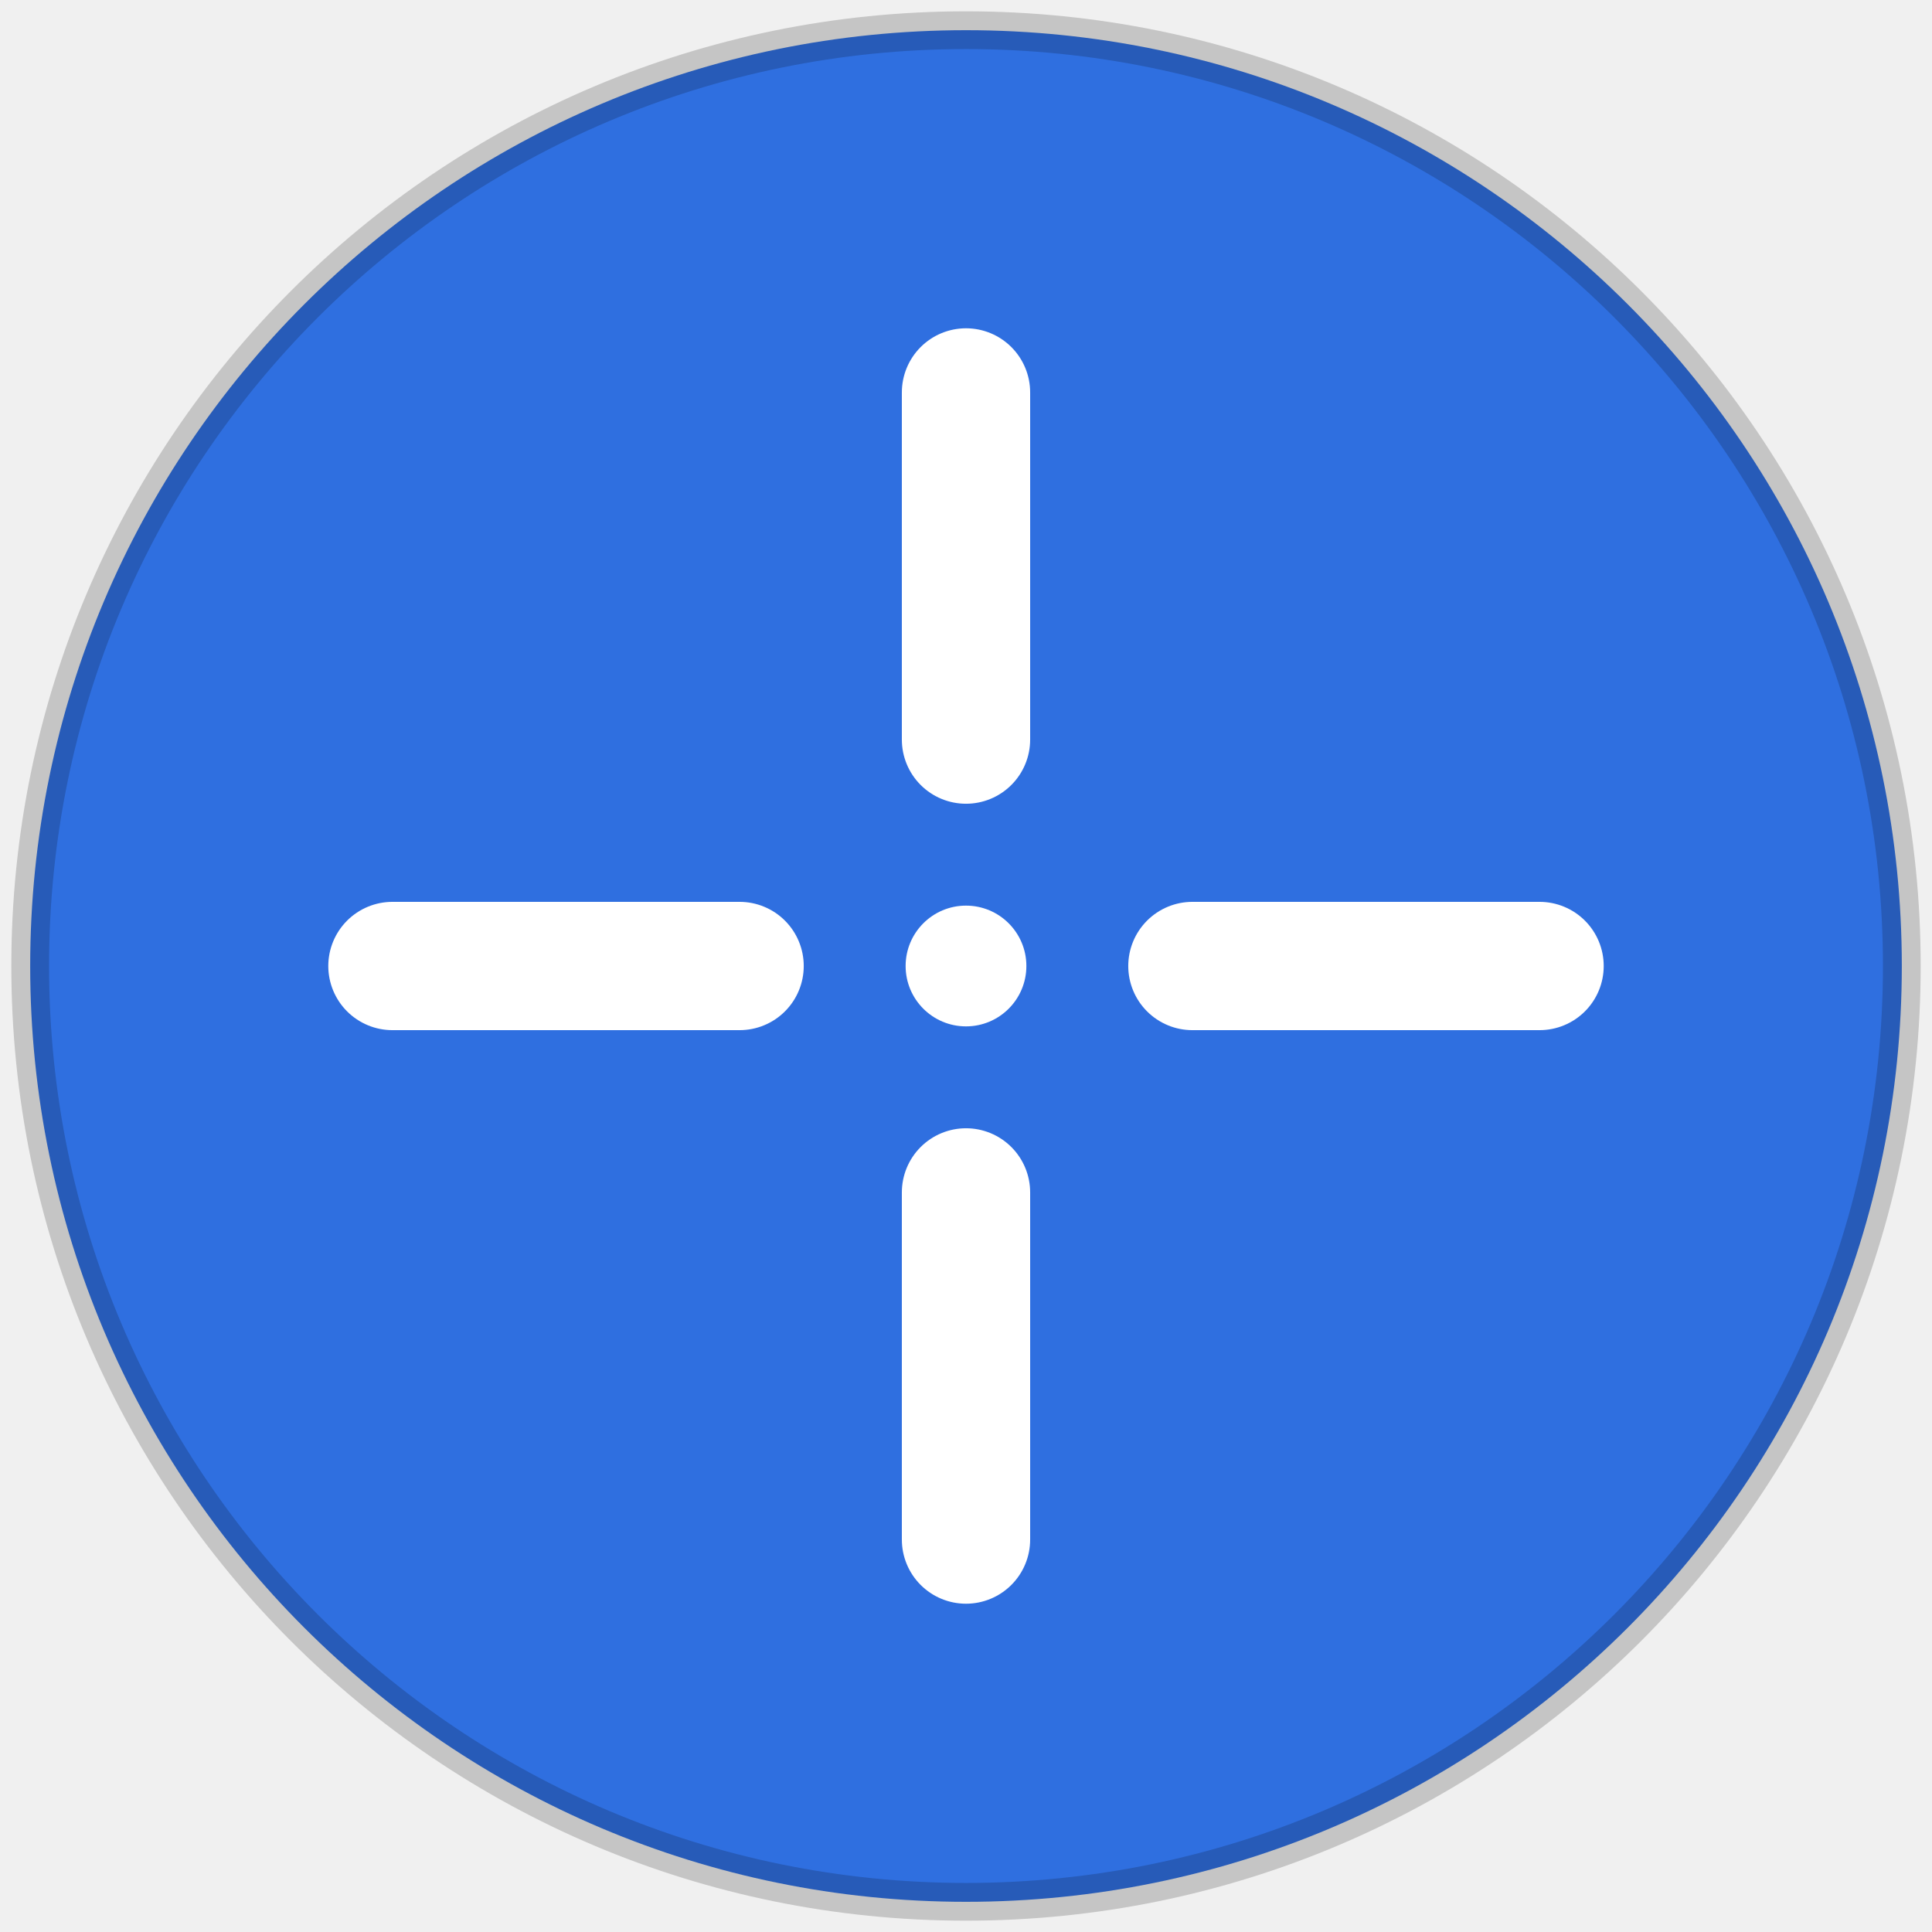
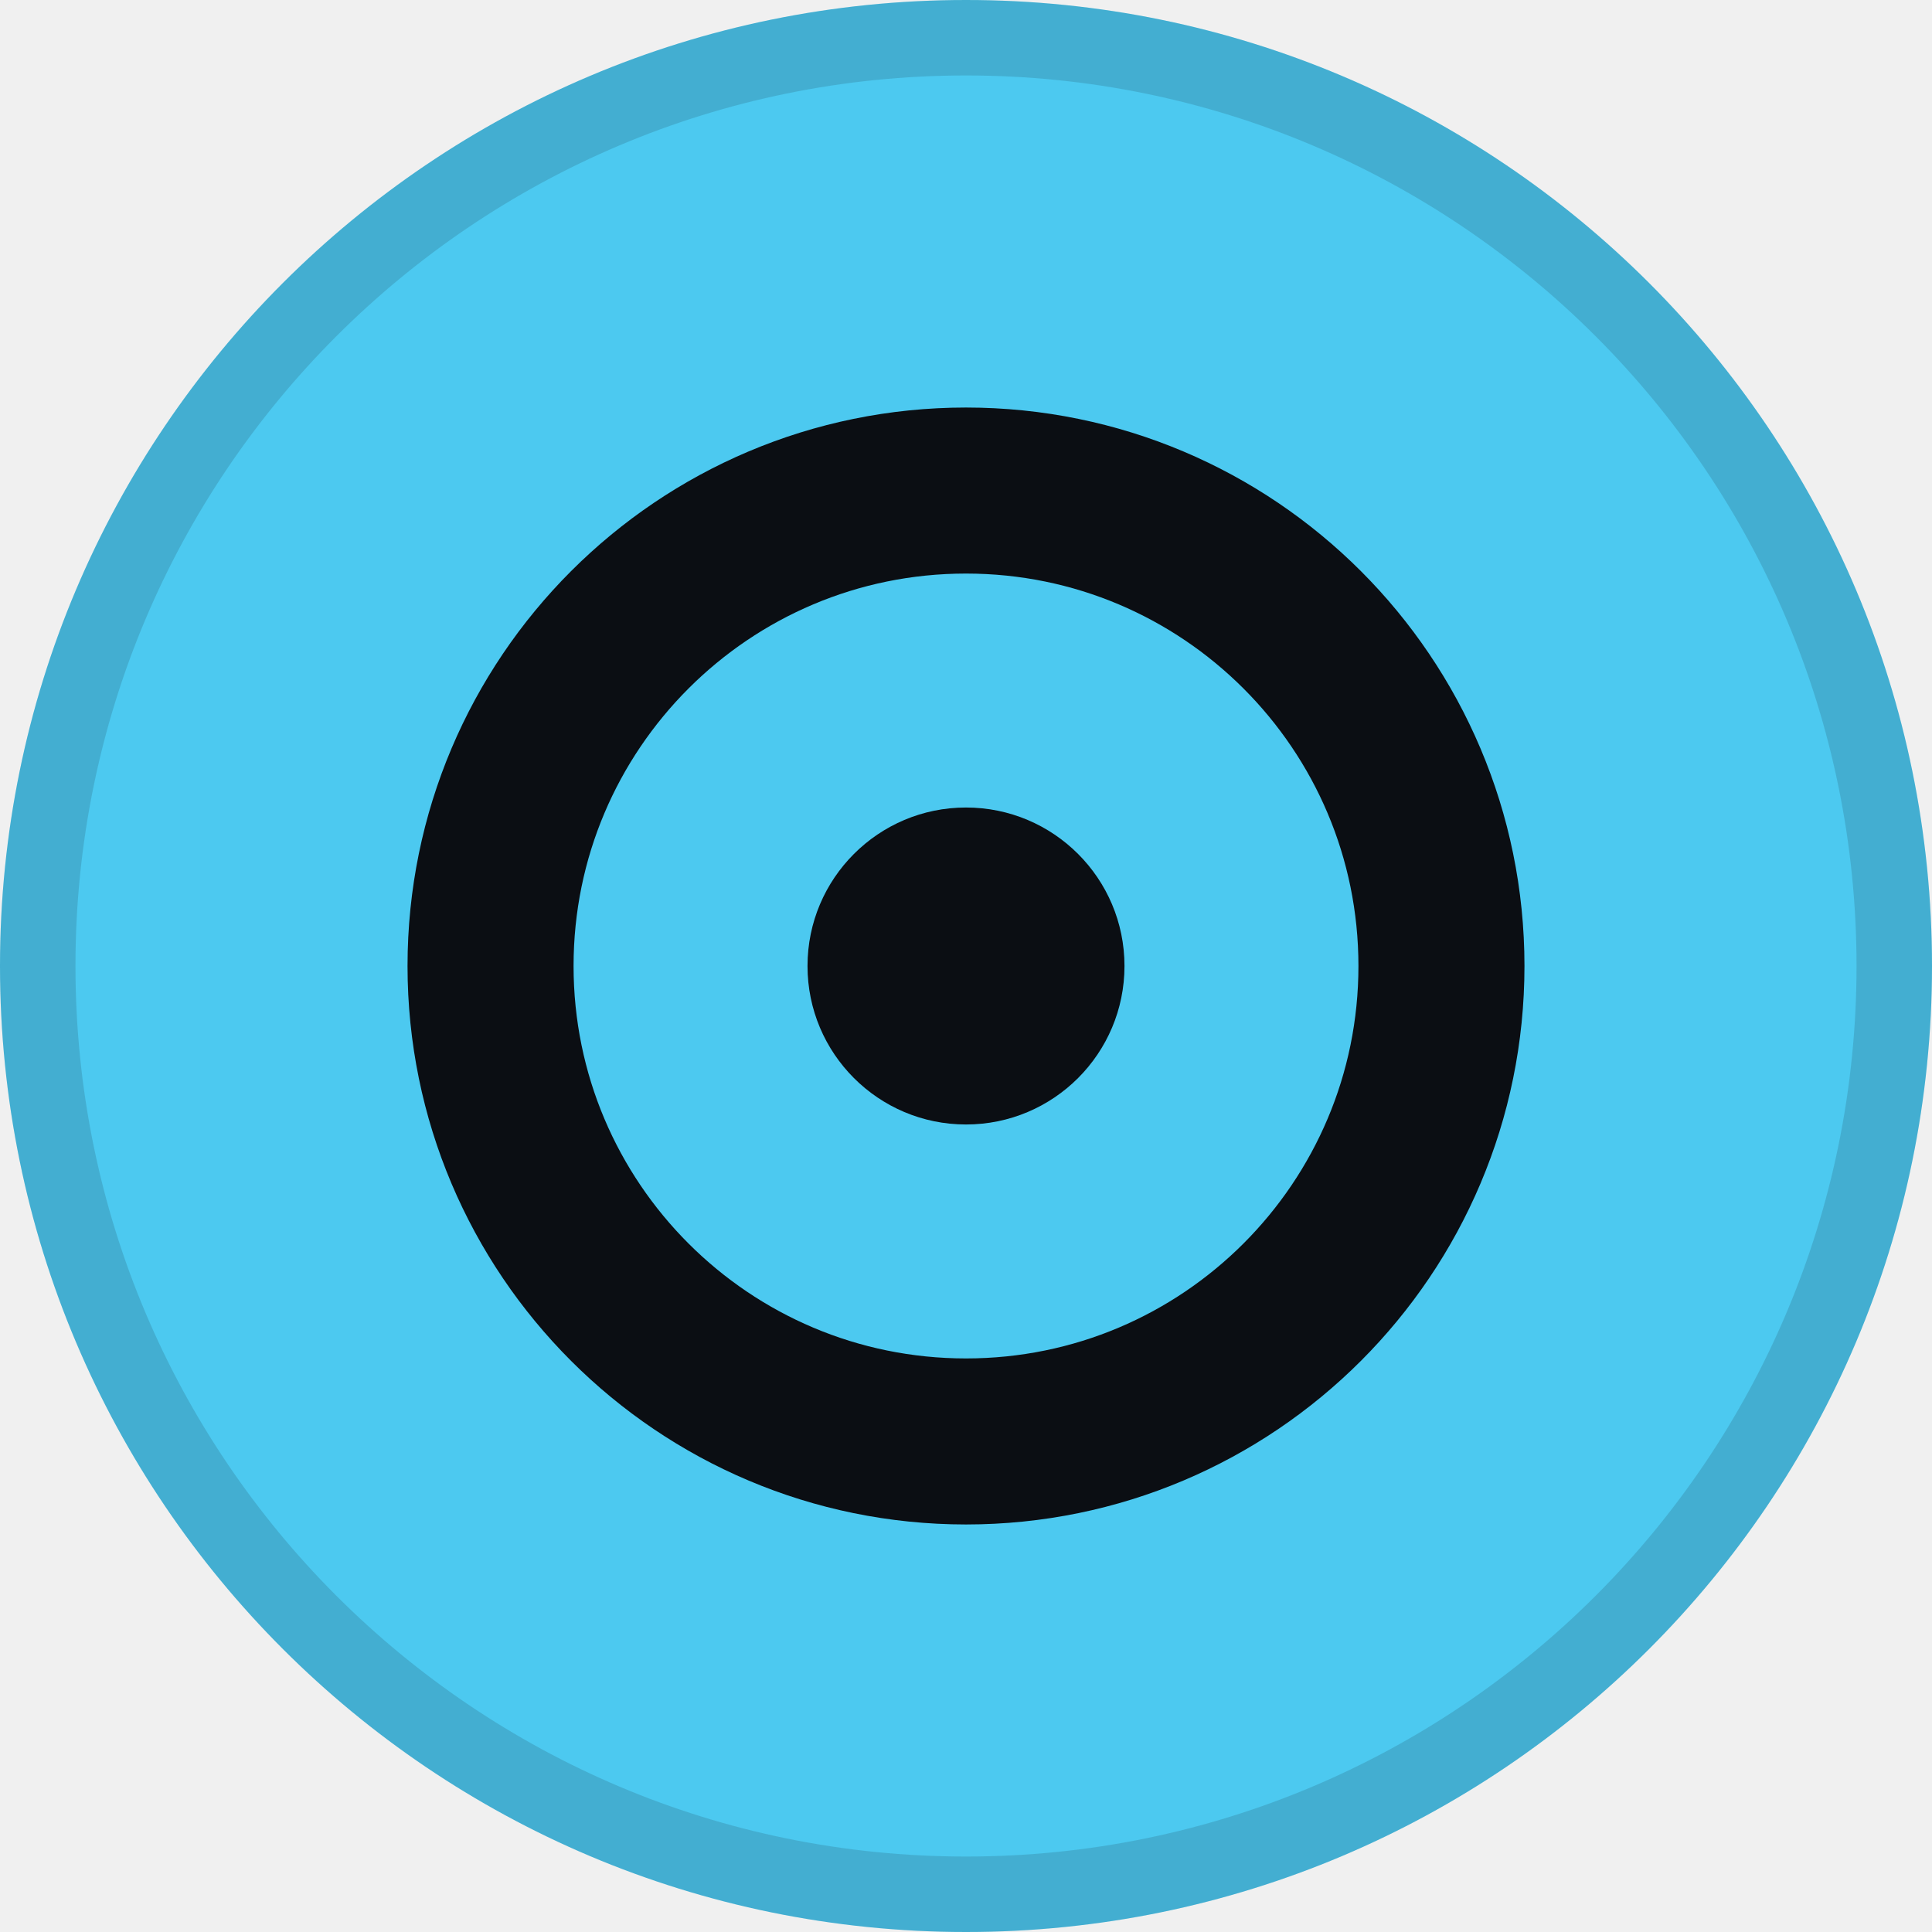
<svg xmlns="http://www.w3.org/2000/svg" viewBox="0 0 512 512">
-   <circle cx="256" cy="256" r="248" fill="#2f6fe0" />
-   <circle cx="256" cy="256" r="248" fill="none" stroke="#000" stroke-opacity="0.18" stroke-width="10" />
-   <g fill="none" stroke="#ffffff" stroke-width="34" stroke-linecap="round" stroke-linejoin="round">
-     <path d="M256 104 V 196 M256 316 V 408 M104 256 H 196 M316 256 H 408" />
-     <circle cx="256" cy="256" r="16" fill="#ffffff" stroke="none" />
+   <circle cx="256" cy="256" r="256" fill="#4CC9F0" />
+   <circle cx="256" cy="256" r="246" fill="none" stroke="#0B0E13" stroke-opacity="0.14" stroke-width="20" />
+   <g fill="none" stroke="#0B0E13" stroke-width="44" stroke-linecap="round" stroke-linejoin="round">
+     <circle cx="256" cy="256" r="126" />
+     <circle cx="256" cy="256" r="42" fill="#0B0E13" stroke="none" />
  </g>
</svg>
